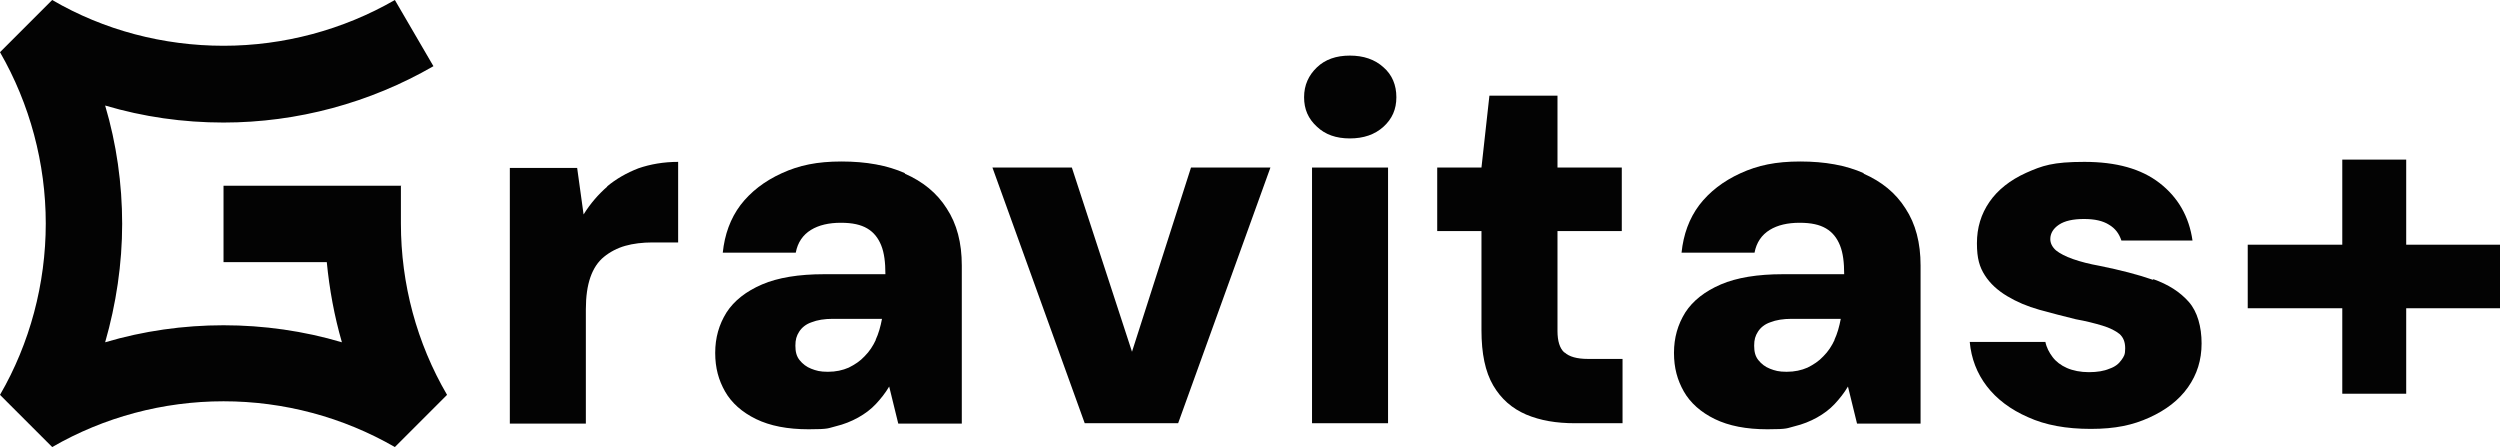
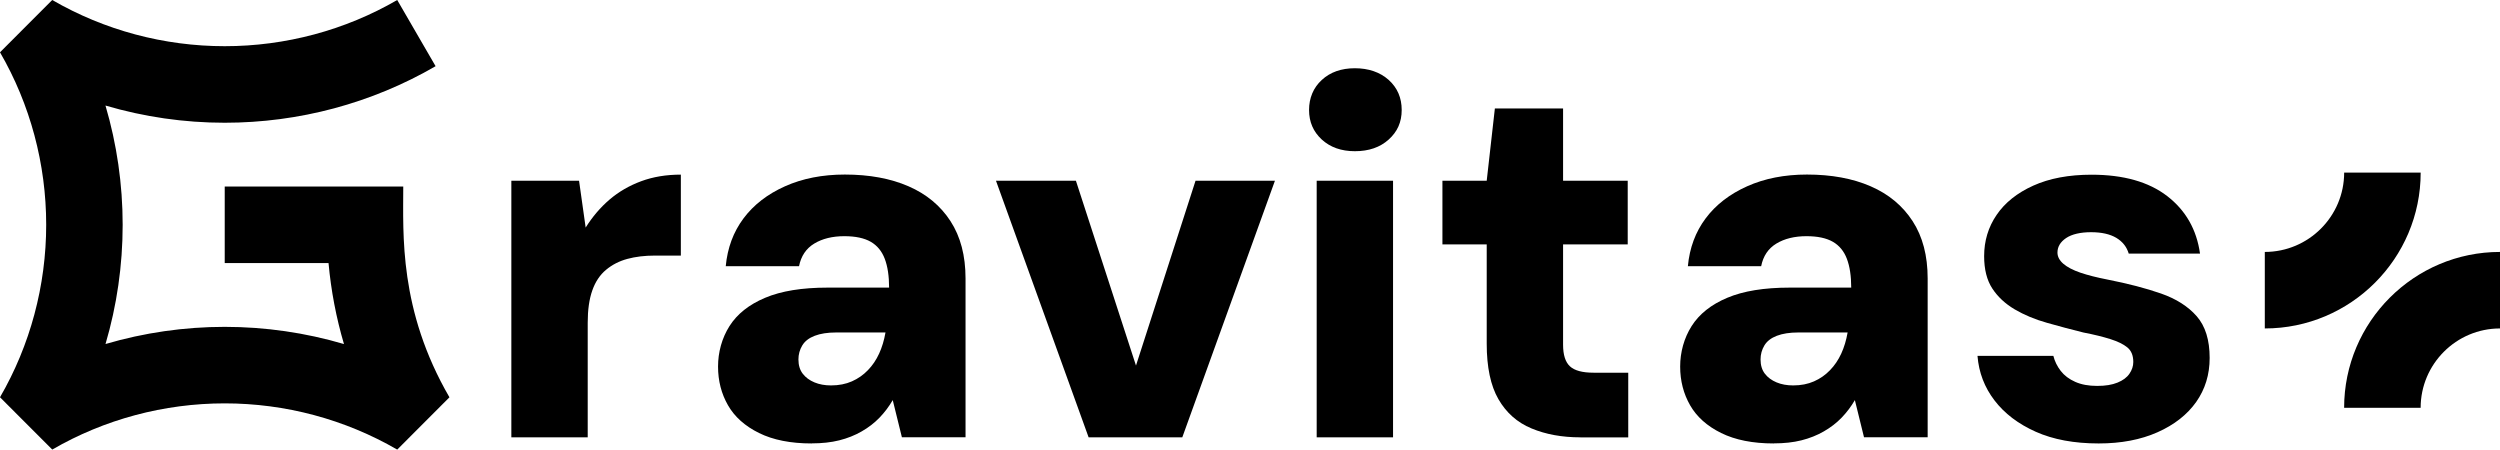
- <svg xmlns="http://www.w3.org/2000/svg" id="Layer_2" version="1.1" viewBox="0 0 661 118.2">
-   <defs>
-     <style>
-       .st0 {
-         fill: #030303;
-       }
-     </style>
-   </defs>
-   <path class="st0" d="M106,49.1h-46.9v20.2h27.3c.7,7.2,2,14.3,4,21.2-20.2-6-42.4-6-62.6,0,2.9-10.1,4.5-20.7,4.5-31.3s-1.5-21.2-4.5-31.3c10.1,3,20.6,4.5,31.3,4.5,19.5,0,38.7-5.2,55.5-14.9L104.4,0c-13.7,7.9-29.4,12.1-45.3,12.1S27.5,8,13.8,0L0,13.8c7.9,13.7,12.1,29.4,12.1,45.3S7.9,90.8,0,104.4l13.8,13.8c13.7-7.9,29.3-12.1,45.3-12.1s31.6,4.2,45.3,12.1l13.8-13.8c-8-13.7-12.2-29.3-12.2-45.3v-10Z" />
-   <polygon class="st0" points="106 49 106 49.1 106.1 49.1 106 49" />
-   <path class="st0" d="M160.6,49.3c-2.4,2.1-4.5,4.5-6.3,7.4l-1.7-12.3h-17.8v67.6h20.1v-30.2c0-3.4.4-6.2,1.2-8.5.8-2.3,2-4.1,3.6-5.4,1.6-1.3,3.5-2.3,5.6-2.9,2.1-.6,4.6-.9,7.2-.9h6.8v-21.3c-3.8,0-7.3.6-10.5,1.7-3.1,1.2-5.9,2.8-8.3,4.8Z" />
-   <path class="st0" d="M239.3,45.8c-4.7-2.1-10.3-3.1-16.8-3.1s-11.2,1-15.8,3.1c-4.6,2.1-8.2,4.9-10.9,8.4-2.7,3.6-4.2,7.8-4.7,12.6h19.3c.5-2.7,1.9-4.7,4-6,2.1-1.3,4.8-1.9,7.9-1.9s5.3.5,7,1.5c1.7,1,2.9,2.5,3.7,4.5.8,2,1.1,4.5,1.1,7.6h-16.2c-6.7,0-12.2.9-16.4,2.7-4.2,1.8-7.4,4.3-9.4,7.4-2,3.2-3,6.7-3,10.7s.9,7.2,2.6,10.2c1.7,3,4.5,5.5,8.2,7.3,3.7,1.8,8.3,2.7,13.9,2.7s5.1-.3,7.2-.8c2.1-.5,4.1-1.3,5.9-2.3,1.8-1,3.4-2.2,4.7-3.6,1.3-1.4,2.5-2.9,3.5-4.6l2.4,9.8h16.8v-41.8c0-6-1.3-11-4-15.1-2.6-4.1-6.3-7.1-11.1-9.2ZM231.6,89.8c-.8,1.7-1.7,3.1-3,4.4-1.2,1.3-2.6,2.2-4.2,3-1.6.7-3.4,1.1-5.5,1.1s-3.1-.3-4.4-.8c-1.3-.5-2.3-1.3-3.1-2.3-.8-1-1.1-2.2-1.1-3.8s.3-2.6,1-3.7c.7-1.1,1.8-2,3.3-2.5,1.5-.6,3.4-.9,5.6-.9h13c-.4,2.1-.9,3.9-1.7,5.6Z" />
-   <polygon class="st0" points="299.3 93 283.4 44.3 262.4 44.3 286.8 111.9 311.5 111.9 335.9 44.3 314.9 44.3 299.3 93" />
-   <path class="st0" d="M365.8,17.8c-2.3-2.1-5.3-3.1-8.9-3.1s-6.5,1-8.7,3.1c-2.2,2.1-3.4,4.7-3.4,7.9s1.1,5.7,3.4,7.8c2.2,2.1,5.1,3.1,8.7,3.1s6.6-1,8.9-3.1c2.3-2.1,3.4-4.6,3.4-7.8s-1.1-5.9-3.4-7.9Z" />
-   <rect class="st0" x="346.9" y="44.3" width="20.1" height="67.6" />
-   <path class="st0" d="M413.6,93.2c-1.2-1.1-1.8-3-1.8-5.7v-26.4h17v-16.8h-17v-19h-18l-2.1,19h-11.7v16.8h11.7v26.2c0,6.2,1,11,3.1,14.6,2.1,3.6,5,6.1,8.7,7.7,3.8,1.6,8,2.3,12.9,2.3h12.6v-17h-9.1c-3,0-5-.6-6.2-1.7Z" />
-   <path class="st0" d="M492.8,45.8c-4.7-2.1-10.3-3.1-16.8-3.1s-11.2,1-15.8,3.1c-4.6,2.1-8.2,4.9-10.9,8.4-2.7,3.6-4.2,7.8-4.7,12.6h19.3c.5-2.7,1.9-4.7,4-6,2.1-1.3,4.8-1.9,7.9-1.9s5.3.5,7,1.5c1.7,1,2.9,2.5,3.7,4.5.8,2,1.1,4.5,1.1,7.6h-16.2c-6.7,0-12.2.9-16.4,2.7-4.2,1.8-7.4,4.3-9.4,7.4-2,3.2-3,6.7-3,10.7s.9,7.2,2.6,10.2c1.7,3,4.5,5.5,8.2,7.3,3.7,1.8,8.3,2.7,13.9,2.7s5.1-.3,7.2-.8c2.1-.5,4.1-1.3,5.9-2.3,1.8-1,3.4-2.2,4.7-3.6,1.3-1.4,2.5-2.9,3.5-4.6l2.4,9.8h16.8v-41.8c0-6-1.3-11-4-15.1-2.6-4.1-6.3-7.1-11.1-9.2ZM485.1,89.8c-.8,1.7-1.7,3.1-3,4.4-1.2,1.3-2.6,2.2-4.2,3-1.6.7-3.4,1.1-5.5,1.1s-3.1-.3-4.4-.8c-1.3-.5-2.3-1.3-3.1-2.3-.8-1-1.1-2.2-1.1-3.8s.3-2.6,1-3.7c.7-1.1,1.8-2,3.3-2.5,1.5-.6,3.4-.9,5.6-.9h13c-.4,2.1-.9,3.9-1.7,5.6Z" />
-   <path class="st0" d="M569.3,74c-4-1.4-8.7-2.6-14.1-3.7-2.8-.5-5.1-1.1-7.1-1.8-2-.7-3.5-1.5-4.5-2.3-1-.9-1.5-1.9-1.5-3,0-1.5.8-2.8,2.3-3.8,1.5-1,3.7-1.5,6.6-1.5s5,.5,6.6,1.5c1.7,1,2.7,2.4,3.3,4.2h18.8c-.9-6.3-3.8-11.4-8.7-15.2-4.9-3.8-11.5-5.6-19.9-5.6s-11.1,1-15.4,2.9c-4.2,1.9-7.5,4.5-9.7,7.7-2.2,3.2-3.3,6.8-3.3,10.9s.7,6.3,2.1,8.5c1.4,2.2,3.4,4,5.9,5.5,2.5,1.5,5.3,2.7,8.5,3.6,3.2.9,6.4,1.7,9.6,2.5,2.8.5,5.1,1.1,7.1,1.7,2,.6,3.5,1.4,4.5,2.2,1,.9,1.5,2.1,1.5,3.8s-.3,2.1-1,3.1c-.7,1-1.7,1.8-3.2,2.3-1.4.6-3.2.9-5.4.9s-4.2-.4-5.8-1.1c-1.6-.7-2.9-1.7-3.8-2.9-.9-1.2-1.6-2.5-1.9-4h-20c.4,4.4,1.9,8.3,4.5,11.7,2.6,3.4,6.3,6.2,10.9,8.2,4.6,2.1,10.1,3.1,16.6,3.1s11.1-1,15.5-3c4.4-2,7.8-4.6,10.2-8,2.4-3.4,3.6-7.2,3.6-11.6s-1.1-8.4-3.4-11c-2.3-2.6-5.4-4.6-9.4-6Z" />
-   <polygon class="st0" points="661 64.7 636.2 64.7 636.2 42.2 619.3 42.2 619.3 64.7 594.3 64.7 594.3 81.5 619.3 81.5 619.3 104.1 636.2 104.1 636.2 81.5 661 81.5 661 64.7" />
+ <svg xmlns="http://www.w3.org/2000/svg" id="Layer_1" data-name="Layer 1" viewBox="0 0 658.7 118.45">
+   <path d="M134.73,115.23V47.62h17.84l1.74,12.34c1.79-2.86,3.89-5.32,6.3-7.38,2.41-2.06,5.19-3.67,8.32-4.83,3.13-1.16,6.62-1.74,10.46-1.74v21.33h-6.84c-2.68,0-5.1.29-7.24.87-2.15.58-4.02,1.54-5.63,2.88s-2.82,3.15-3.62,5.43c-.81,2.28-1.21,5.12-1.21,8.52v30.18h-20.12Z" />
+   <path d="M213.87,116.84c-5.55,0-10.17-.92-13.88-2.75-3.71-1.83-6.44-4.27-8.18-7.31-1.74-3.04-2.62-6.44-2.62-10.2s1.01-7.49,3.02-10.67c2.01-3.17,5.14-5.66,9.39-7.45,4.25-1.79,9.72-2.68,16.43-2.68h16.23c0-3.04-.38-5.57-1.14-7.58-.76-2.01-1.99-3.51-3.69-4.49-1.7-.98-4.03-1.48-6.97-1.48-3.13,0-5.77.65-7.91,1.94-2.15,1.3-3.49,3.29-4.02,5.97h-19.31c.45-4.83,2.01-9.03,4.69-12.61,2.68-3.58,6.32-6.39,10.93-8.45,4.61-2.06,9.86-3.09,15.76-3.09,6.44,0,12.03,1.03,16.77,3.09,4.74,2.06,8.43,5.12,11.07,9.19,2.64,4.07,3.96,9.1,3.96,15.09v41.85h-16.77l-2.41-9.79c-.99,1.7-2.15,3.24-3.49,4.63-1.34,1.39-2.91,2.6-4.7,3.62-1.79,1.03-3.75,1.81-5.9,2.35-2.15.54-4.56.8-7.24.8ZM218.96,101.55c2.06,0,3.89-.36,5.5-1.07,1.61-.71,3.02-1.7,4.22-2.95,1.21-1.25,2.19-2.7,2.95-4.36.76-1.65,1.32-3.51,1.68-5.57h-13.01c-2.24,0-4.11.29-5.63.87-1.52.58-2.62,1.43-3.29,2.55-.67,1.12-1.01,2.35-1.01,3.69,0,1.52.38,2.77,1.14,3.76.76.99,1.79,1.74,3.08,2.28,1.29.54,2.75.8,4.36.8Z" />
+   <path d="M286.83,115.23l-24.41-67.61h21.06l15.83,48.7,15.69-48.7h20.92l-24.41,67.61h-24.68Z" />
+   <path d="M356.98,39.84c-3.58,0-6.48-1.03-8.72-3.08-2.24-2.06-3.35-4.65-3.35-7.78s1.12-5.86,3.35-7.91c2.23-2.06,5.14-3.09,8.72-3.09s6.64,1.03,8.92,3.09c2.28,2.06,3.42,4.7,3.42,7.91s-1.14,5.72-3.42,7.78c-2.28,2.06-5.25,3.08-8.92,3.08ZM346.92,115.23V47.62h20.12v67.61h-20.12Z" />
+   <path d="M416.4,115.23c-4.83,0-9.12-.78-12.88-2.35-3.76-1.56-6.66-4.14-8.72-7.71-2.06-3.58-3.08-8.45-3.08-14.62v-26.16h-11.67v-16.77h11.67l2.15-19.05h17.97v19.05h17.03v16.77h-17.03v26.43c0,2.68.6,4.58,1.81,5.7,1.21,1.12,3.29,1.68,6.24,1.68h9.12v17.04h-12.61Z" />
+   <path d="M467.37,116.84c-5.55,0-10.17-.92-13.88-2.75-3.71-1.83-6.44-4.27-8.18-7.31-1.74-3.04-2.62-6.44-2.62-10.2s1.01-7.49,3.02-10.67c2.01-3.17,5.14-5.66,9.39-7.45,4.25-1.79,9.72-2.68,16.43-2.68h16.23c0-3.04-.38-5.57-1.14-7.58-.76-2.01-1.99-3.51-3.69-4.49-1.7-.98-4.02-1.48-6.97-1.48-3.13,0-5.77.65-7.91,1.94-2.15,1.3-3.49,3.29-4.02,5.97h-19.31c.45-4.83,2.01-9.03,4.69-12.61,2.68-3.58,6.33-6.39,10.93-8.45,4.6-2.06,9.86-3.09,15.76-3.09,6.44,0,12.03,1.03,16.77,3.09,4.74,2.06,8.43,5.12,11.07,9.19,2.64,4.07,3.96,9.1,3.96,15.09v41.85h-16.77l-2.41-9.79c-.99,1.7-2.15,3.24-3.49,4.63-1.34,1.39-2.91,2.6-4.7,3.62-1.79,1.03-3.75,1.81-5.9,2.35-2.15.54-4.56.8-7.24.8ZM472.46,101.55c2.06,0,3.89-.36,5.5-1.07,1.61-.71,3.02-1.7,4.22-2.95,1.21-1.25,2.19-2.7,2.95-4.36.76-1.65,1.32-3.51,1.68-5.57h-13.01c-2.24,0-4.11.29-5.63.87-1.52.58-2.62,1.43-3.29,2.55-.67,1.12-1.01,2.35-1.01,3.69,0,1.52.38,2.77,1.14,3.76.76.99,1.79,1.74,3.08,2.28,1.29.54,2.75.8,4.36.8Z" />
+   <path d="M552.94,116.84c-6.44,0-11.96-1.03-16.56-3.08-4.61-2.06-8.23-4.81-10.86-8.25-2.64-3.44-4.14-7.36-4.49-11.74h19.99c.36,1.43,1.01,2.75,1.94,3.96.94,1.21,2.21,2.17,3.82,2.88,1.61.72,3.53,1.07,5.77,1.07s3.93-.29,5.37-.87c1.43-.58,2.48-1.36,3.15-2.35.67-.98,1.01-2.01,1.01-3.08,0-1.7-.52-2.97-1.54-3.82-1.03-.85-2.53-1.59-4.49-2.21-1.97-.62-4.34-1.21-7.11-1.74-3.22-.8-6.42-1.65-9.59-2.55-3.17-.89-6.01-2.08-8.52-3.55-2.5-1.48-4.47-3.31-5.9-5.5-1.43-2.19-2.15-5.03-2.15-8.52,0-4.02,1.09-7.65,3.29-10.87,2.19-3.22,5.41-5.79,9.66-7.71,4.25-1.92,9.37-2.88,15.36-2.88,8.4,0,15.04,1.88,19.92,5.63,4.87,3.76,7.76,8.81,8.65,15.16h-18.78c-.54-1.79-1.63-3.17-3.29-4.16-1.66-.98-3.87-1.48-6.64-1.48s-5.05.52-6.57,1.54c-1.52,1.03-2.28,2.3-2.28,3.82,0,1.07.51,2.06,1.54,2.95,1.03.89,2.53,1.68,4.49,2.35,1.97.67,4.34,1.27,7.11,1.81,5.45,1.07,10.17,2.3,14.15,3.69,3.98,1.39,7.11,3.38,9.39,5.97,2.28,2.6,3.42,6.26,3.42,11,0,4.38-1.19,8.25-3.55,11.6-2.37,3.35-5.77,6.02-10.19,7.98-4.43,1.97-9.59,2.95-15.49,2.95Z" />
+   <path d="M106.26,49.15h-47.05v20.16h27.35c.66,7.25,2.02,14.4,4.07,21.34-10.15-2.99-20.74-4.53-31.42-4.53s-21.27,1.54-31.41,4.52c2.99-10.14,4.52-20.73,4.52-31.41s-1.54-21.28-4.53-31.42c10.15,2.99,20.74,4.53,31.42,4.53,19.56,0,38.77-5.15,55.56-14.9L104.66,0c-13.72,7.96-29.44,12.17-45.44,12.17S27.53,7.97,13.76,0L0,13.78c7.96,13.72,12.17,29.43,12.17,45.44S7.96,90.95,0,104.67l13.77,13.78c13.72-7.96,29.44-12.17,45.44-12.17s31.69,4.21,45.45,12.18l13.76-13.78c-13.36-23.01-12.17-43.01-12.17-55.52Z" />
+   <g>
+     <path d="M596.73,86.54v-20.16c11.53,0,20.91-9.38,20.91-20.91h20.16c0,22.64-18.42,41.07-41.07,41.07Z" />
+     <path d="M637.79,107.45h-20.16c0-22.64,18.42-41.07,41.07-41.07v20.16c-11.53,0-20.91,9.38-20.91,20.91Z" />
+   </g>
</svg>
